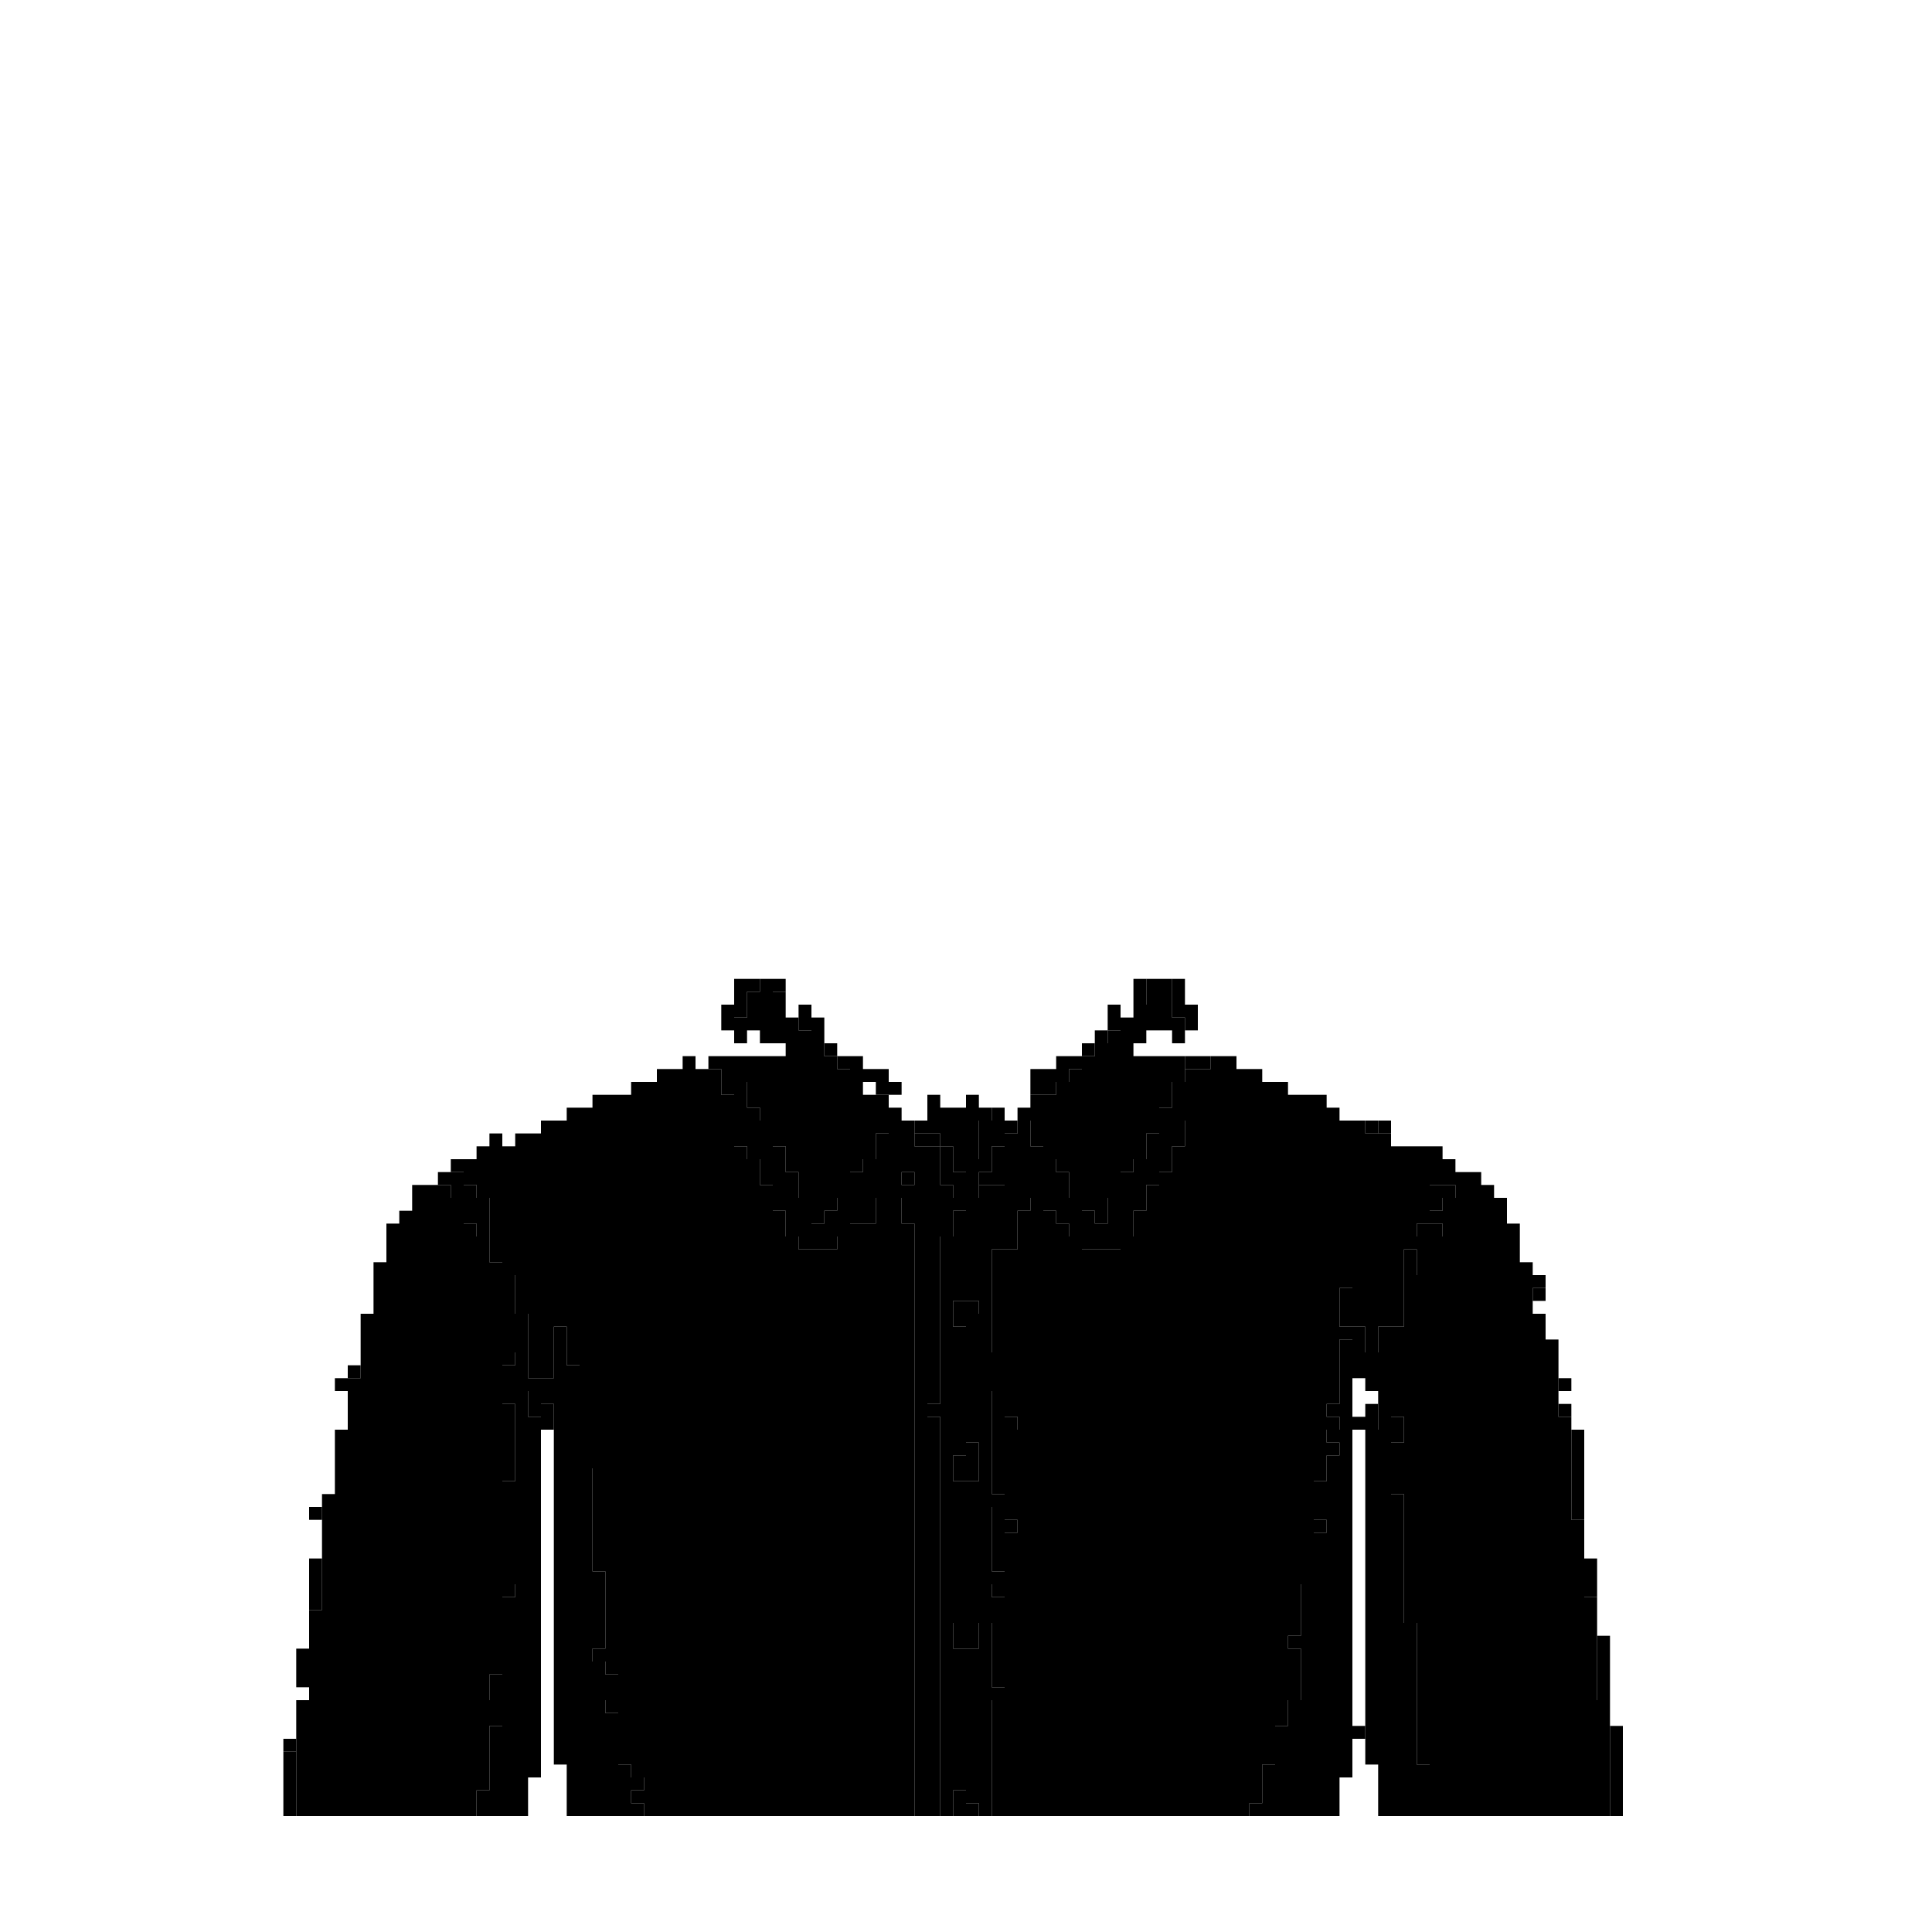
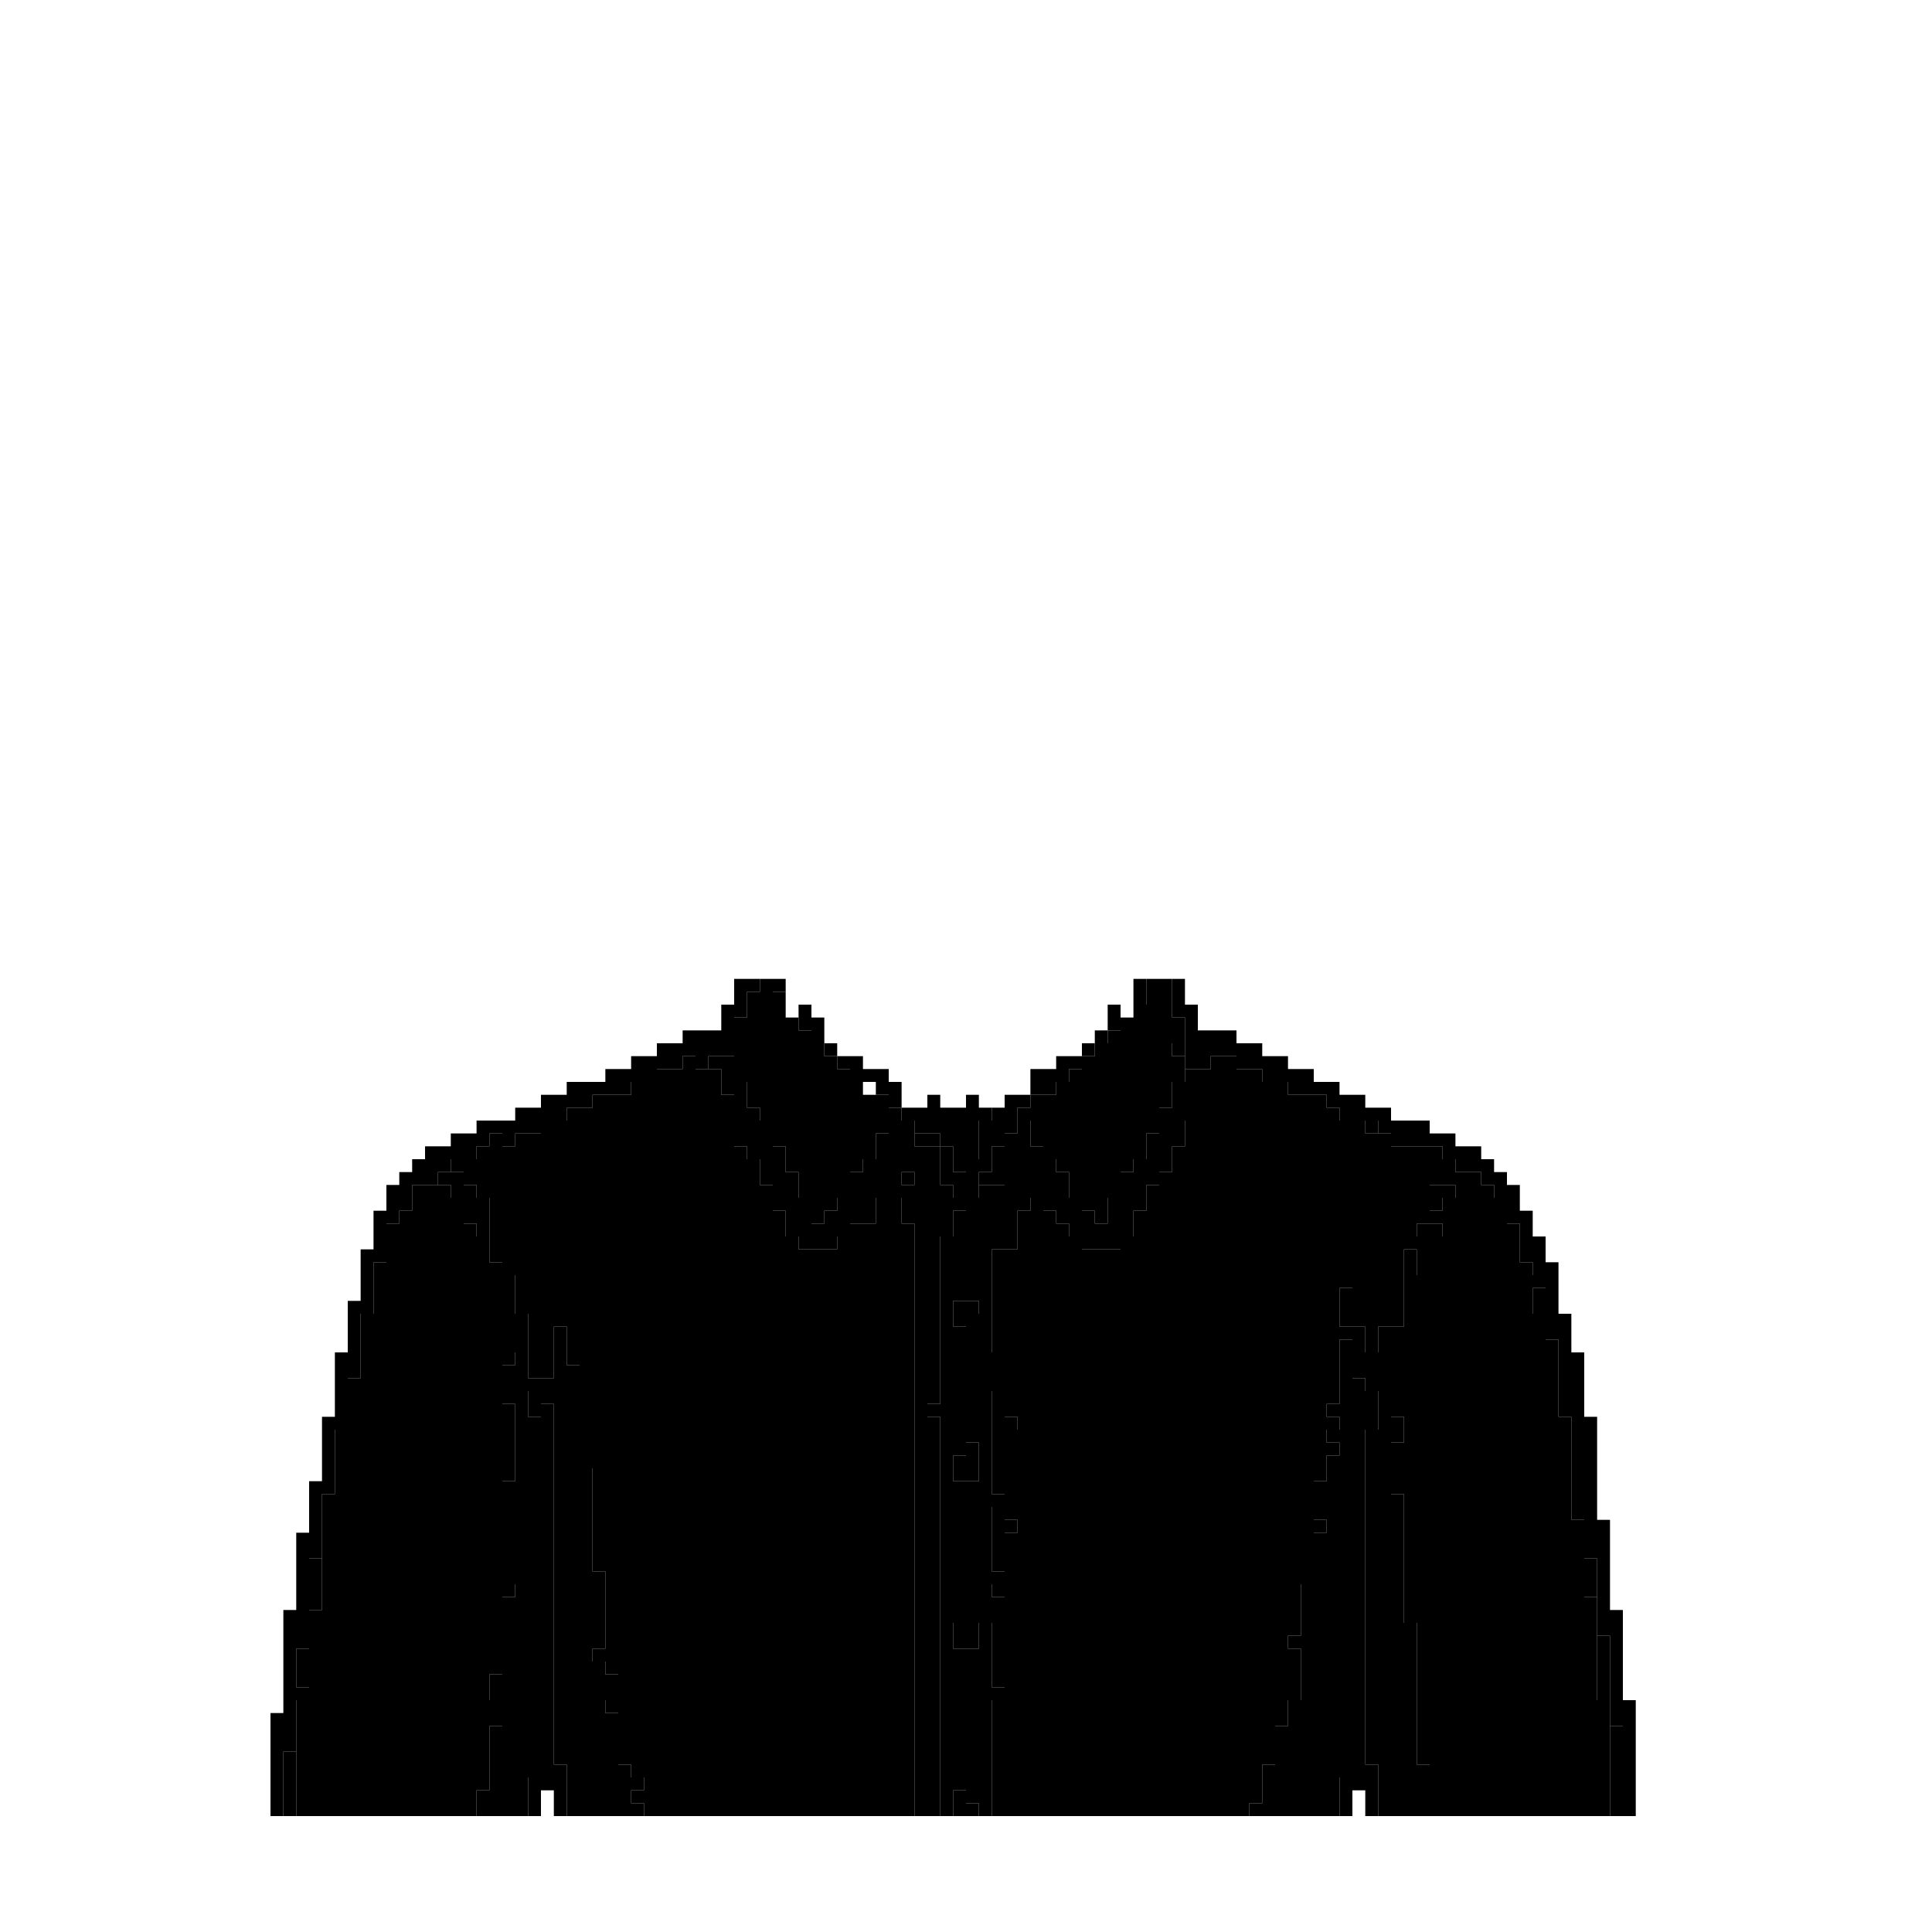
<svg xmlns="http://www.w3.org/2000/svg" viewBox="0 0 150 150">
  <g data-camada="corpo" data-pronto="sim">
-     <path class="branco" d="M106 87h1v1h-1z" />
-     <path class="contorno" d="M57 76h2v1h-2zM91 76h1v1h-1zM57 77h1v1h-1zM91 77h1v1h-1zM56 78h2v1h-2zM62 78h1v1h-1zM86 78h1v1h-1zM91 78h2v1h-2zM56 79h1v1h-1zM62 79h2v1h-2zM86 79h1v1h-1zM92 79h1v1h-1zM63 80h1v1h-1zM85 80h1v1h-1zM64 81h1v1h-1zM84 81h1v1h-1zM65 82h2v1h-2zM82 82h2v1h-2zM92 82h2v1h-2zM66 83h3v1h-3zM80 83h3v1h-3zM68 84h2v1h-2zM80 84h2v1h-2zM77 86h1v1h-1zM71 87h1v1h-1zM76 87h3v1h-3zM107 87h1v1h-1zM72 88h1v1h-1zM76 88h2v1h-2zM73 89h1v1h-1zM76 89h1v1h-1zM73 90h1v1h-1zM75 90h2v1h-2zM73 91h3v1h-3zM74 92h2v1h-2zM119 100h1v1h-1zM27 106h1v1h-1zM26 107h1v1h-1zM121 107h1v1h-1zM41 108h1v1h-1zM41 109h2v1h-2zM106 109h1v1h-1zM121 109h1v1h-1zM42 110h1v1h-1zM105 110h2v1h-2zM24 117h1v1h-1zM105 134h1v1h-1zM22 135h1v1h-1z" />
+     <path class="contorno" d="M57 76h2v1h-2zM91 76h1v1h-1zM57 77h1v1h-1zM91 77h1v1h-1zM56 78h2v1h-2zM62 78h1v1h-1zM86 78h1v1h-1zM91 78h2v1h-2zM56 79h1v1h-1zM62 79h2v1h-2zM86 79h1v1h-1zM92 79h1v1h-1zM53 80h4v1h-4zM63 80h1v1h-1zM85 80h1v1h-1zM92 80h4v1h-4zM51 81h6v1h-6zM64 81h1v1h-1zM84 81h1v1h-1zM92 81h6v1h-6zM49 82h4v1h-4zM54 82h1v1h-1zM65 82h2v1h-2zM82 82h2v1h-2zM92 82h2v1h-2zM96 82h4v1h-4zM47 83h4v1h-4zM66 83h3v1h-3zM80 83h3v1h-3zM98 83h4v1h-4zM44 84h5v1h-5zM68 84h2v1h-2zM80 84h2v1h-2zM100 84h4v1h-4zM42 85h4v1h-4zM69 85h1v1h-1zM78 85h2v1h-2zM103 85h3v1h-3zM40 86h4v1h-4zM70 86h2v1h-2zM77 86h2v1h-2zM104 86h4v1h-4zM37 87h5v1h-5zM71 87h1v1h-1zM76 87h3v1h-3zM107 87h4v1h-4zM35 88h3v1h-3zM39 88h1v1h-1zM72 88h1v1h-1zM76 88h2v1h-2zM108 88h5v1h-5zM33 89h4v1h-4zM73 89h1v1h-1zM76 89h1v1h-1zM112 89h3v1h-3zM32 90h3v1h-3zM73 90h1v1h-1zM75 90h2v1h-2zM113 90h3v1h-3zM31 91h3v1h-3zM73 91h3v1h-3zM115 91h2v1h-2zM30 92h2v1h-2zM74 92h2v1h-2zM116 92h2v1h-2zM30 93h2v1h-2zM117 93h1v1h-1zM29 94h2v1h-2zM117 94h2v1h-2zM29 95h1v1h-1zM118 95h1v1h-1zM29 96h1v1h-1zM118 96h2v1h-2zM28 97h2v1h-2zM118 97h2v1h-2zM28 98h1v1h-1zM119 98h2v1h-2zM28 99h1v1h-1zM120 99h1v1h-1zM28 100h1v1h-1zM119 100h2v1h-2zM27 101h2v1h-2zM119 101h2v1h-2zM27 102h1v1h-1zM120 102h2v1h-2zM27 103h1v1h-1zM120 103h2v1h-2zM27 104h1v1h-1zM121 104h1v1h-1zM26 105h2v1h-2zM121 105h2v1h-2zM26 106h2v1h-2zM121 106h2v1h-2zM26 107h1v1h-1zM105 107h1v1h-1zM121 107h2v1h-2zM26 108h1v1h-1zM41 108h1v1h-1zM105 108h2v1h-2zM121 108h2v1h-2zM26 109h1v1h-1zM41 109h2v1h-2zM105 109h2v1h-2zM121 109h2v1h-2zM25 110h2v1h-2zM42 110h1v1h-1zM105 110h2v1h-2zM122 110h2v1h-2zM25 111h1v1h-1zM42 111h1v1h-1zM105 111h1v1h-1zM123 111h1v1h-1zM25 112h1v1h-1zM42 112h1v1h-1zM105 112h1v1h-1zM123 112h1v1h-1zM25 113h1v1h-1zM42 113h1v1h-1zM105 113h1v1h-1zM123 113h1v1h-1zM25 114h1v1h-1zM42 114h1v1h-1zM105 114h1v1h-1zM123 114h1v1h-1zM24 115h2v1h-2zM42 115h1v1h-1zM105 115h1v1h-1zM123 115h1v1h-1zM24 116h1v1h-1zM42 116h1v1h-1zM105 116h1v1h-1zM123 116h1v1h-1zM24 117h1v1h-1zM42 117h1v1h-1zM105 117h1v1h-1zM123 117h1v1h-1zM24 118h1v1h-1zM42 118h1v1h-1zM105 118h1v1h-1zM123 118h2v1h-2zM23 119h2v1h-2zM42 119h1v1h-1zM105 119h1v1h-1zM123 119h2v1h-2zM23 120h2v1h-2zM42 120h1v1h-1zM105 120h1v1h-1zM123 120h2v1h-2zM23 121h1v1h-1zM42 121h1v1h-1zM105 121h1v1h-1zM124 121h1v1h-1zM23 122h1v1h-1zM42 122h1v1h-1zM105 122h1v1h-1zM124 122h1v1h-1zM23 123h1v1h-1zM42 123h1v1h-1zM105 123h1v1h-1zM124 123h1v1h-1zM23 124h1v1h-1zM42 124h1v1h-1zM105 124h1v1h-1zM124 124h1v1h-1zM22 125h2v1h-2zM42 125h1v1h-1zM105 125h1v1h-1zM124 125h2v1h-2zM22 126h2v1h-2zM42 126h1v1h-1zM105 126h1v1h-1zM124 126h2v1h-2zM22 127h2v1h-2zM42 127h1v1h-1zM105 127h1v1h-1zM125 127h1v1h-1zM22 128h1v1h-1zM42 128h1v1h-1zM105 128h1v1h-1zM125 128h1v1h-1zM22 129h1v1h-1zM42 129h1v1h-1zM105 129h1v1h-1zM125 129h1v1h-1zM22 130h1v1h-1zM42 130h1v1h-1zM105 130h1v1h-1zM125 130h1v1h-1zM22 131h2v1h-2zM42 131h1v1h-1zM105 131h1v1h-1zM125 131h1v1h-1zM22 132h1v1h-1zM42 132h1v1h-1zM105 132h1v1h-1zM125 132h2v1h-2zM21 133h2v1h-2zM42 133h1v1h-1zM105 133h1v1h-1zM125 133h2v1h-2zM21 134h2v1h-2zM42 134h1v1h-1zM105 134h1v1h-1zM126 134h1v1h-1zM21 135h2v1h-2zM42 135h1v1h-1zM105 135h1v1h-1zM126 135h1v1h-1zM21 136h1v1h-1zM42 136h1v1h-1zM105 136h1v1h-1zM126 136h1v1h-1zM21 137h1v1h-1zM42 137h2v1h-2zM105 137h2v1h-2zM126 137h1v1h-1zM21 138h1v1h-1zM41 138h3v1h-3zM104 138h3v1h-3zM126 138h1v1h-1zM21 139h1v1h-1zM41 139h1v1h-1zM43 139h1v1h-1zM104 139h1v1h-1zM106 139h1v1h-1zM126 139h1v1h-1zM21 140h1v1h-1zM41 140h1v1h-1zM43 140h1v1h-1zM104 140h1v1h-1zM106 140h1v1h-1zM126 140h1v1h-1z" />
    <path class="pele" d="M72 85h1v1h-1zM75 85h1v1h-1zM72 86h5v1h-5zM72 87h4v1h-4zM73 88h3v1h-3zM74 89h2v1h-2zM74 90h1v1h-1z" />
-     <path class="roupa" d="M59 76h1v1h-1zM89 76h2v1h-2zM58 77h3v1h-3zM89 77h2v1h-2zM58 78h3v1h-3zM88 78h3v1h-3zM57 79h5v1h-5zM87 79h5v1h-5zM57 80h1v1h-1zM59 80h4v1h-4zM86 80h3v1h-3zM91 80h1v1h-1zM61 81h3v1h-3zM85 81h3v1h-3zM53 82h1v1h-1zM57 82h8v1h-8zM84 82h8v1h-8zM94 82h2v1h-2zM51 83h5v1h-5zM57 83h9v1h-9zM83 83h9v1h-9zM93 83h5v1h-5zM49 84h7v1h-7zM58 84h9v1h-9zM82 84h9v1h-9zM93 84h7v1h-7zM46 85h11v1h-11zM58 85h11v1h-11zM80 85h11v1h-11zM93 85h10v1h-10zM44 86h13v1h-13zM59 86h11v1h-11zM79 86h11v1h-11zM93 86h11v1h-11zM42 87h15v1h-15zM60 87h9v1h-9zM80 87h10v1h-10zM92 87h14v1h-14zM38 88h1v1h-1zM40 88h17v1h-17zM60 88h8v1h-8zM71 88h1v1h-1zM80 88h9v1h-9zM92 88h16v1h-16zM37 89h21v1h-21zM61 89h7v1h-7zM81 89h8v1h-8zM91 89h21v1h-21zM35 90h24v1h-24zM61 90h6v1h-6zM82 90h6v1h-6zM91 90h22v1h-22zM36 91h23v1h-23zM62 91h4v1h-4zM70 91h1v1h-1zM83 91h4v1h-4zM90 91h25v1h-25zM32 92h3v1h-3zM37 92h23v1h-23zM62 92h4v1h-4zM76 92h2v1h-2zM83 92h4v1h-4zM89 92h22v1h-22zM113 92h3v1h-3zM32 93h4v1h-4zM38 93h22v1h-22zM63 93h2v1h-2zM68 93h2v1h-2zM75 93h3v1h-3zM80 93h1v1h-1zM84 93h2v1h-2zM89 93h22v1h-22zM112 93h5v1h-5zM31 94h5v1h-5zM38 94h23v1h-23zM63 94h1v1h-1zM68 94h2v1h-2zM74 94h4v1h-4zM79 94h3v1h-3zM85 94h1v1h-1zM88 94h29v1h-29zM30 95h7v1h-7zM38 95h23v1h-23zM66 95h5v1h-5zM74 95h4v1h-4zM79 95h4v1h-4zM88 95h22v1h-22zM112 95h6v1h-6zM30 96h8v1h-8zM39 96h23v1h-23zM65 96h6v1h-6zM73 96h5v1h-5zM79 96h5v1h-5zM87 96h31v1h-31zM30 97h8v1h-8zM39 97h32v1h-32zM73 97h4v1h-4zM78 97h31v1h-31zM110 97h8v1h-8zM29 98h42v1h-42zM73 98h4v1h-4zM78 98h31v1h-31zM110 98h9v1h-9zM29 99h10v1h-10zM40 99h31v1h-31zM73 99h4v1h-4zM78 99h30v1h-30zM109 99h11v1h-11zM29 100h10v1h-10zM40 100h31v1h-31zM73 100h4v1h-4zM78 100h26v1h-26zM105 100h3v1h-3zM109 100h10v1h-10zM29 101h10v1h-10zM40 101h31v1h-31zM73 101h1v1h-1zM76 101h1v1h-1zM78 101h26v1h-26zM105 101h3v1h-3zM109 101h10v1h-10zM28 102h11v1h-11zM41 102h30v1h-30zM73 102h1v1h-1zM75 102h2v1h-2zM78 102h26v1h-26zM105 102h3v1h-3zM109 102h11v1h-11zM28 103h11v1h-11zM41 103h2v1h-2zM44 103h27v1h-27zM73 103h4v1h-4zM78 103h27v1h-27zM106 103h1v1h-1zM108 103h12v1h-12zM28 104h11v1h-11zM41 104h2v1h-2zM44 104h27v1h-27zM73 104h4v1h-4zM78 104h26v1h-26zM106 104h1v1h-1zM108 104h13v1h-13zM28 105h12v1h-12zM41 105h2v1h-2zM44 105h27v1h-27zM73 105h31v1h-31zM108 105h13v1h-13zM28 106h11v1h-11zM41 106h2v1h-2zM45 106h26v1h-26zM73 106h31v1h-31zM108 106h13v1h-13zM27 107h12v1h-12zM45 107h26v1h-26zM73 107h31v1h-31zM108 107h13v1h-13zM27 108h12v1h-12zM45 108h26v1h-26zM73 108h4v1h-4zM78 108h26v1h-26zM108 108h13v1h-13zM27 109h13v1h-13zM45 109h26v1h-26zM72 109h5v1h-5zM78 109h25v1h-25zM108 109h13v1h-13zM27 110h13v1h-13zM45 110h26v1h-26zM73 110h4v1h-4zM79 110h25v1h-25zM109 110h13v1h-13zM26 111h14v1h-14zM45 111h26v1h-26zM73 111h4v1h-4zM78 111h25v1h-25zM109 111h13v1h-13zM26 112h14v1h-14zM45 112h26v1h-26zM73 112h2v1h-2zM76 112h1v1h-1zM78 112h26v1h-26zM108 112h14v1h-14zM26 113h14v1h-14zM45 113h26v1h-26zM73 113h1v1h-1zM76 113h1v1h-1zM78 113h25v1h-25zM108 113h14v1h-14zM26 114h14v1h-14zM46 114h25v1h-25zM73 114h1v1h-1zM76 114h1v1h-1zM78 114h25v1h-25zM108 114h14v1h-14zM26 115h13v1h-13zM46 115h25v1h-25zM73 115h4v1h-4zM78 115h24v1h-24zM108 115h14v1h-14zM25 116h14v1h-14zM46 116h25v1h-25zM73 116h29v1h-29zM109 116h13v1h-13zM25 117h14v1h-14zM46 117h25v1h-25zM73 117h4v1h-4zM78 117h24v1h-24zM109 117h13v1h-13zM25 118h14v1h-14zM46 118h25v1h-25zM73 118h4v1h-4zM79 118h24v1h-24zM109 118h14v1h-14zM25 119h14v1h-14zM46 119h25v1h-25zM73 119h4v1h-4zM78 119h24v1h-24zM109 119h14v1h-14zM25 120h14v1h-14zM46 120h25v1h-25zM73 120h4v1h-4zM78 120h24v1h-24zM109 120h14v1h-14zM25 121h14v1h-14zM46 121h25v1h-25zM73 121h4v1h-4zM78 121h24v1h-24zM109 121h14v1h-14zM25 122h14v1h-14zM47 122h24v1h-24zM73 122h29v1h-29zM109 122h14v1h-14zM25 123h15v1h-15zM47 123h24v1h-24zM73 123h4v1h-4zM78 123h23v1h-23zM109 123h14v1h-14zM25 124h14v1h-14zM47 124h24v1h-24zM73 124h28v1h-28zM109 124h15v1h-15zM24 125h15v1h-15zM47 125h24v1h-24zM73 125h28v1h-28zM109 125h15v1h-15zM24 126h15v1h-15zM47 126h24v1h-24zM73 126h1v1h-1zM76 126h1v1h-1zM78 126h23v1h-23zM110 126h14v1h-14zM24 127h15v1h-15zM47 127h24v1h-24zM73 127h1v1h-1zM76 127h1v1h-1zM78 127h22v1h-22zM110 127h14v1h-14zM24 128h15v1h-15zM46 128h25v1h-25zM73 128h4v1h-4zM78 128h23v1h-23zM110 128h14v1h-14zM24 129h15v1h-15zM47 129h24v1h-24zM73 129h4v1h-4zM78 129h23v1h-23zM110 129h14v1h-14zM24 130h14v1h-14zM48 130h23v1h-23zM73 130h4v1h-4zM78 130h23v1h-23zM110 130h14v1h-14zM24 131h14v1h-14zM48 131h23v1h-23zM73 131h28v1h-28zM110 131h14v1h-14zM23 132h16v1h-16zM47 132h24v1h-24zM73 132h4v1h-4zM78 132h22v1h-22zM110 132h15v1h-15zM23 133h16v1h-16zM48 133h23v1h-23zM73 133h4v1h-4zM78 133h22v1h-22zM110 133h15v1h-15zM23 134h15v1h-15zM48 134h23v1h-23zM73 134h4v1h-4zM78 134h21v1h-21zM110 134h15v1h-15zM23 135h15v1h-15zM48 135h23v1h-23zM73 135h4v1h-4zM78 135h21v1h-21zM110 135h15v1h-15zM23 136h15v1h-15zM48 136h23v1h-23zM73 136h4v1h-4zM78 136h21v1h-21zM110 136h15v1h-15zM23 137h15v1h-15zM49 137h22v1h-22zM73 137h4v1h-4zM78 137h20v1h-20zM111 137h14v1h-14zM23 138h15v1h-15zM50 138h21v1h-21zM73 138h4v1h-4zM78 138h20v1h-20zM111 138h14v1h-14zM23 139h14v1h-14zM49 139h22v1h-22zM73 139h1v1h-1zM75 139h2v1h-2zM78 139h20v1h-20zM111 139h14v1h-14zM23 140h14v1h-14zM50 140h21v1h-21zM73 140h1v1h-1zM76 140h1v1h-1zM78 140h19v1h-19zM111 140h14v1h-14z" />
-     <path class="roupa-sombra" d="M60 76h1v1h-1zM88 76h1v1h-1zM88 77h1v1h-1zM55 82h2v1h-2zM56 83h1v1h-1zM92 83h1v1h-1zM56 84h2v1h-2zM91 84h2v1h-2zM57 85h1v1h-1zM91 85h2v1h-2zM57 86h2v1h-2zM90 86h3v1h-3zM57 87h3v1h-3zM69 87h2v1h-2zM79 87h1v1h-1zM90 87h2v1h-2zM57 88h3v1h-3zM68 88h3v1h-3zM78 88h2v1h-2zM89 88h3v1h-3zM58 89h3v1h-3zM68 89h5v1h-5zM77 89h4v1h-4zM89 89h2v1h-2zM59 90h2v1h-2zM67 90h6v1h-6zM77 90h5v1h-5zM88 90h3v1h-3zM34 91h2v1h-2zM59 91h3v1h-3zM66 91h4v1h-4zM71 91h2v1h-2zM76 91h7v1h-7zM87 91h3v1h-3zM35 92h2v1h-2zM60 92h2v1h-2zM66 92h8v1h-8zM78 92h5v1h-5zM87 92h2v1h-2zM111 92h2v1h-2zM36 93h2v1h-2zM60 93h3v1h-3zM65 93h3v1h-3zM70 93h5v1h-5zM78 93h2v1h-2zM81 93h3v1h-3zM86 93h3v1h-3zM111 93h1v1h-1zM36 94h2v1h-2zM61 94h2v1h-2zM64 94h4v1h-4zM70 94h4v1h-4zM78 94h1v1h-1zM82 94h3v1h-3zM86 94h2v1h-2zM37 95h1v1h-1zM61 95h5v1h-5zM71 95h3v1h-3zM78 95h1v1h-1zM83 95h5v1h-5zM110 95h2v1h-2zM38 96h1v1h-1zM62 96h3v1h-3zM71 96h2v1h-2zM78 96h1v1h-1zM84 96h3v1h-3zM38 97h1v1h-1zM71 97h2v1h-2zM77 97h1v1h-1zM109 97h1v1h-1zM71 98h2v1h-2zM77 98h1v1h-1zM109 98h1v1h-1zM39 99h1v1h-1zM71 99h2v1h-2zM77 99h1v1h-1zM108 99h1v1h-1zM39 100h1v1h-1zM71 100h2v1h-2zM77 100h1v1h-1zM104 100h1v1h-1zM108 100h1v1h-1zM39 101h1v1h-1zM71 101h2v1h-2zM74 101h2v1h-2zM77 101h1v1h-1zM104 101h1v1h-1zM108 101h1v1h-1zM39 102h2v1h-2zM71 102h2v1h-2zM74 102h1v1h-1zM77 102h1v1h-1zM104 102h1v1h-1zM108 102h1v1h-1zM39 103h2v1h-2zM43 103h1v1h-1zM71 103h2v1h-2zM77 103h1v1h-1zM105 103h1v1h-1zM107 103h1v1h-1zM39 104h2v1h-2zM43 104h1v1h-1zM71 104h2v1h-2zM77 104h1v1h-1zM104 104h2v1h-2zM107 104h1v1h-1zM40 105h1v1h-1zM43 105h1v1h-1zM71 105h2v1h-2zM104 105h4v1h-4zM39 106h2v1h-2zM43 106h2v1h-2zM71 106h2v1h-2zM104 106h4v1h-4zM39 107h6v1h-6zM71 107h2v1h-2zM104 107h1v1h-1zM106 107h2v1h-2zM39 108h2v1h-2zM42 108h3v1h-3zM71 108h2v1h-2zM77 108h1v1h-1zM104 108h1v1h-1zM107 108h1v1h-1zM40 109h1v1h-1zM43 109h2v1h-2zM71 109h1v1h-1zM77 109h1v1h-1zM103 109h2v1h-2zM107 109h1v1h-1zM40 110h2v1h-2zM43 110h2v1h-2zM71 110h2v1h-2zM77 110h2v1h-2zM104 110h1v1h-1zM107 110h2v1h-2zM40 111h2v1h-2zM43 111h2v1h-2zM71 111h2v1h-2zM77 111h1v1h-1zM103 111h2v1h-2zM106 111h3v1h-3zM122 111h1v1h-1zM40 112h2v1h-2zM43 112h2v1h-2zM71 112h2v1h-2zM75 112h1v1h-1zM77 112h1v1h-1zM104 112h1v1h-1zM106 112h2v1h-2zM122 112h1v1h-1zM40 113h2v1h-2zM43 113h2v1h-2zM71 113h2v1h-2zM74 113h2v1h-2zM77 113h1v1h-1zM103 113h2v1h-2zM106 113h2v1h-2zM122 113h1v1h-1zM40 114h2v1h-2zM43 114h3v1h-3zM71 114h2v1h-2zM74 114h2v1h-2zM77 114h1v1h-1zM103 114h2v1h-2zM106 114h2v1h-2zM122 114h1v1h-1zM39 115h3v1h-3zM43 115h3v1h-3zM71 115h2v1h-2zM77 115h1v1h-1zM102 115h3v1h-3zM106 115h2v1h-2zM122 115h1v1h-1zM39 116h3v1h-3zM43 116h3v1h-3zM71 116h2v1h-2zM102 116h3v1h-3zM106 116h3v1h-3zM122 116h1v1h-1zM39 117h3v1h-3zM43 117h3v1h-3zM71 117h2v1h-2zM77 117h1v1h-1zM102 117h3v1h-3zM106 117h3v1h-3zM122 117h1v1h-1zM39 118h3v1h-3zM43 118h3v1h-3zM71 118h2v1h-2zM77 118h2v1h-2zM103 118h2v1h-2zM106 118h3v1h-3zM39 119h3v1h-3zM43 119h3v1h-3zM71 119h2v1h-2zM77 119h1v1h-1zM102 119h3v1h-3zM106 119h3v1h-3zM39 120h3v1h-3zM43 120h3v1h-3zM71 120h2v1h-2zM77 120h1v1h-1zM102 120h3v1h-3zM106 120h3v1h-3zM24 121h1v1h-1zM39 121h3v1h-3zM43 121h3v1h-3zM71 121h2v1h-2zM77 121h1v1h-1zM102 121h3v1h-3zM106 121h3v1h-3zM123 121h1v1h-1zM24 122h1v1h-1zM39 122h3v1h-3zM43 122h4v1h-4zM71 122h2v1h-2zM102 122h3v1h-3zM106 122h3v1h-3zM123 122h1v1h-1zM24 123h1v1h-1zM40 123h2v1h-2zM43 123h4v1h-4zM71 123h2v1h-2zM77 123h1v1h-1zM101 123h4v1h-4zM106 123h3v1h-3zM123 123h1v1h-1zM24 124h1v1h-1zM39 124h3v1h-3zM43 124h4v1h-4zM71 124h2v1h-2zM101 124h4v1h-4zM106 124h3v1h-3zM39 125h3v1h-3zM43 125h4v1h-4zM71 125h2v1h-2zM101 125h4v1h-4zM106 125h3v1h-3zM39 126h3v1h-3zM43 126h4v1h-4zM71 126h2v1h-2zM74 126h2v1h-2zM77 126h1v1h-1zM101 126h4v1h-4zM106 126h4v1h-4zM39 127h3v1h-3zM43 127h4v1h-4zM71 127h2v1h-2zM74 127h2v1h-2zM77 127h1v1h-1zM100 127h5v1h-5zM106 127h4v1h-4zM124 127h1v1h-1zM23 128h1v1h-1zM39 128h3v1h-3zM43 128h3v1h-3zM71 128h2v1h-2zM77 128h1v1h-1zM101 128h4v1h-4zM106 128h4v1h-4zM124 128h1v1h-1zM23 129h1v1h-1zM39 129h3v1h-3zM43 129h4v1h-4zM71 129h2v1h-2zM77 129h1v1h-1zM101 129h4v1h-4zM106 129h4v1h-4zM124 129h1v1h-1zM23 130h1v1h-1zM38 130h4v1h-4zM43 130h5v1h-5zM71 130h2v1h-2zM77 130h1v1h-1zM101 130h4v1h-4zM106 130h4v1h-4zM124 130h1v1h-1zM38 131h4v1h-4zM43 131h5v1h-5zM71 131h2v1h-2zM101 131h4v1h-4zM106 131h4v1h-4zM124 131h1v1h-1zM39 132h3v1h-3zM43 132h4v1h-4zM71 132h2v1h-2zM77 132h1v1h-1zM100 132h5v1h-5zM106 132h4v1h-4zM39 133h3v1h-3zM43 133h5v1h-5zM71 133h2v1h-2zM77 133h1v1h-1zM100 133h5v1h-5zM106 133h4v1h-4zM38 134h4v1h-4zM43 134h5v1h-5zM71 134h2v1h-2zM77 134h1v1h-1zM99 134h6v1h-6zM106 134h4v1h-4zM125 134h1v1h-1zM38 135h4v1h-4zM43 135h5v1h-5zM71 135h2v1h-2zM77 135h1v1h-1zM99 135h6v1h-6zM106 135h4v1h-4zM125 135h1v1h-1zM22 136h1v1h-1zM38 136h4v1h-4zM43 136h5v1h-5zM71 136h2v1h-2zM77 136h1v1h-1zM99 136h6v1h-6zM106 136h4v1h-4zM125 136h1v1h-1zM22 137h1v1h-1zM38 137h4v1h-4zM44 137h5v1h-5zM71 137h2v1h-2zM77 137h1v1h-1zM98 137h7v1h-7zM107 137h4v1h-4zM125 137h1v1h-1zM22 138h1v1h-1zM38 138h3v1h-3zM44 138h6v1h-6zM71 138h2v1h-2zM77 138h1v1h-1zM98 138h6v1h-6zM107 138h4v1h-4zM125 138h1v1h-1zM22 139h1v1h-1zM37 139h4v1h-4zM44 139h5v1h-5zM71 139h2v1h-2zM74 139h1v1h-1zM77 139h1v1h-1zM98 139h6v1h-6zM107 139h4v1h-4zM125 139h1v1h-1zM22 140h1v1h-1zM37 140h4v1h-4zM44 140h6v1h-6zM71 140h2v1h-2zM74 140h2v1h-2zM77 140h1v1h-1zM97 140h7v1h-7zM107 140h4v1h-4zM125 140h1v1h-1z" />
+     <path class="roupa" d="M59 76h1v1h-1zM89 76h2v1h-2zM58 77h3v1h-3zM89 77h2v1h-2zM58 78h3v1h-3zM88 78h3v1h-3zM57 79h5v1h-5zM87 79h5v1h-5zM57 80h6v1h-6zM86 80h6v1h-6zM57 81h7v1h-7zM85 81h6v1h-6zM53 82h1v1h-1zM57 82h8v1h-8zM84 82h8v1h-8zM94 82h2v1h-2zM51 83h5v1h-5zM57 83h9v1h-9zM83 83h9v1h-9zM93 83h5v1h-5zM49 84h7v1h-7zM58 84h9v1h-9zM82 84h9v1h-9zM93 84h7v1h-7zM46 85h11v1h-11zM58 85h11v1h-11zM80 85h11v1h-11zM93 85h10v1h-10zM44 86h13v1h-13zM59 86h11v1h-11zM79 86h11v1h-11zM93 86h11v1h-11zM42 87h15v1h-15zM60 87h9v1h-9zM80 87h10v1h-10zM92 87h14v1h-14zM38 88h1v1h-1zM40 88h17v1h-17zM60 88h8v1h-8zM71 88h1v1h-1zM80 88h9v1h-9zM92 88h16v1h-16zM37 89h21v1h-21zM61 89h7v1h-7zM81 89h8v1h-8zM91 89h21v1h-21zM35 90h24v1h-24zM61 90h6v1h-6zM82 90h6v1h-6zM91 90h22v1h-22zM36 91h23v1h-23zM62 91h4v1h-4zM70 91h1v1h-1zM83 91h4v1h-4zM90 91h25v1h-25zM32 92h3v1h-3zM37 92h23v1h-23zM62 92h4v1h-4zM76 92h2v1h-2zM83 92h4v1h-4zM89 92h22v1h-22zM113 92h3v1h-3zM32 93h4v1h-4zM38 93h22v1h-22zM63 93h2v1h-2zM68 93h2v1h-2zM75 93h3v1h-3zM80 93h1v1h-1zM84 93h2v1h-2zM89 93h22v1h-22zM112 93h5v1h-5zM31 94h5v1h-5zM38 94h23v1h-23zM63 94h1v1h-1zM68 94h2v1h-2zM74 94h4v1h-4zM79 94h3v1h-3zM85 94h1v1h-1zM88 94h29v1h-29zM30 95h7v1h-7zM38 95h23v1h-23zM66 95h5v1h-5zM74 95h4v1h-4zM79 95h4v1h-4zM88 95h22v1h-22zM112 95h6v1h-6zM30 96h8v1h-8zM39 96h23v1h-23zM65 96h6v1h-6zM73 96h5v1h-5zM79 96h5v1h-5zM87 96h31v1h-31zM30 97h8v1h-8zM39 97h32v1h-32zM73 97h4v1h-4zM78 97h31v1h-31zM110 97h8v1h-8zM29 98h42v1h-42zM73 98h4v1h-4zM78 98h31v1h-31zM110 98h9v1h-9zM29 99h10v1h-10zM40 99h31v1h-31zM73 99h4v1h-4zM78 99h30v1h-30zM109 99h11v1h-11zM29 100h10v1h-10zM40 100h31v1h-31zM73 100h4v1h-4zM78 100h26v1h-26zM105 100h3v1h-3zM109 100h10v1h-10zM29 101h10v1h-10zM40 101h31v1h-31zM73 101h1v1h-1zM76 101h1v1h-1zM78 101h26v1h-26zM105 101h3v1h-3zM109 101h10v1h-10zM28 102h11v1h-11zM41 102h30v1h-30zM73 102h1v1h-1zM75 102h2v1h-2zM78 102h26v1h-26zM105 102h3v1h-3zM109 102h11v1h-11zM28 103h11v1h-11zM41 103h2v1h-2zM44 103h27v1h-27zM73 103h4v1h-4zM78 103h27v1h-27zM106 103h1v1h-1zM108 103h12v1h-12zM28 104h11v1h-11zM41 104h2v1h-2zM44 104h27v1h-27zM73 104h4v1h-4zM78 104h26v1h-26zM106 104h1v1h-1zM108 104h13v1h-13zM28 105h12v1h-12zM41 105h2v1h-2zM44 105h27v1h-27zM73 105h31v1h-31zM108 105h13v1h-13zM28 106h11v1h-11zM41 106h2v1h-2zM45 106h26v1h-26zM73 106h31v1h-31zM108 106h13v1h-13zM27 107h12v1h-12zM45 107h26v1h-26zM73 107h31v1h-31zM108 107h13v1h-13zM27 108h12v1h-12zM45 108h26v1h-26zM73 108h4v1h-4zM78 108h26v1h-26zM108 108h13v1h-13zM27 109h13v1h-13zM45 109h26v1h-26zM72 109h5v1h-5zM78 109h25v1h-25zM108 109h13v1h-13zM27 110h13v1h-13zM45 110h26v1h-26zM73 110h4v1h-4zM79 110h25v1h-25zM109 110h13v1h-13zM26 111h14v1h-14zM45 111h26v1h-26zM73 111h4v1h-4zM78 111h25v1h-25zM109 111h13v1h-13zM26 112h14v1h-14zM45 112h26v1h-26zM73 112h2v1h-2zM76 112h1v1h-1zM78 112h26v1h-26zM108 112h14v1h-14zM26 113h14v1h-14zM45 113h26v1h-26zM73 113h1v1h-1zM76 113h1v1h-1zM78 113h25v1h-25zM108 113h14v1h-14zM26 114h14v1h-14zM46 114h25v1h-25zM73 114h1v1h-1zM76 114h1v1h-1zM78 114h25v1h-25zM108 114h14v1h-14zM26 115h13v1h-13zM46 115h25v1h-25zM73 115h4v1h-4zM78 115h24v1h-24zM108 115h14v1h-14zM25 116h14v1h-14zM46 116h25v1h-25zM73 116h29v1h-29zM109 116h13v1h-13zM25 117h14v1h-14zM46 117h25v1h-25zM73 117h4v1h-4zM78 117h24v1h-24zM109 117h13v1h-13zM25 118h14v1h-14zM46 118h25v1h-25zM73 118h4v1h-4zM79 118h24v1h-24zM109 118h14v1h-14zM25 119h14v1h-14zM46 119h25v1h-25zM73 119h4v1h-4zM78 119h24v1h-24zM109 119h14v1h-14zM25 120h14v1h-14zM46 120h25v1h-25zM73 120h4v1h-4zM78 120h24v1h-24zM109 120h14v1h-14zM25 121h14v1h-14zM46 121h25v1h-25zM73 121h4v1h-4zM78 121h24v1h-24zM109 121h14v1h-14zM25 122h14v1h-14zM47 122h24v1h-24zM73 122h29v1h-29zM109 122h14v1h-14zM25 123h15v1h-15zM47 123h24v1h-24zM73 123h4v1h-4zM78 123h23v1h-23zM109 123h14v1h-14zM25 124h14v1h-14zM47 124h24v1h-24zM73 124h28v1h-28zM109 124h15v1h-15zM24 125h15v1h-15zM47 125h24v1h-24zM73 125h28v1h-28zM109 125h15v1h-15zM24 126h15v1h-15zM47 126h24v1h-24zM73 126h1v1h-1zM76 126h1v1h-1zM78 126h23v1h-23zM110 126h14v1h-14zM24 127h15v1h-15zM47 127h24v1h-24zM73 127h1v1h-1zM76 127h1v1h-1zM78 127h22v1h-22zM110 127h14v1h-14zM24 128h15v1h-15zM46 128h25v1h-25zM73 128h4v1h-4zM78 128h23v1h-23zM110 128h14v1h-14zM24 129h15v1h-15zM47 129h24v1h-24zM73 129h4v1h-4zM78 129h23v1h-23zM110 129h14v1h-14zM24 130h14v1h-14zM48 130h23v1h-23zM73 130h4v1h-4zM78 130h23v1h-23zM110 130h14v1h-14zM24 131h14v1h-14zM48 131h23v1h-23zM73 131h28v1h-28zM110 131h14v1h-14zM23 132h16v1h-16zM47 132h24v1h-24zM73 132h4v1h-4zM78 132h22v1h-22zM110 132h15v1h-15zM23 133h16v1h-16zM48 133h23v1h-23zM73 133h4v1h-4zM78 133h22v1h-22zM110 133h15v1h-15zM23 134h15v1h-15zM48 134h23v1h-23zM73 134h4v1h-4zM78 134h21v1h-21zM110 134h15v1h-15zM23 135h15v1h-15zM48 135h23v1h-23zM73 135h4v1h-4zM78 135h21v1h-21zM110 135h15v1h-15zM23 136h15v1h-15zM48 136h23v1h-23zM73 136h4v1h-4zM78 136h21v1h-21zM110 136h15v1h-15zM23 137h15v1h-15zM49 137h22v1h-22zM73 137h4v1h-4zM78 137h20v1h-20zM111 137h14v1h-14zM23 138h15v1h-15zM50 138h21v1h-21zM73 138h4v1h-4zM78 138h20v1h-20zM111 138h14v1h-14zM23 139h14v1h-14zM49 139h22v1h-22zM73 139h1v1h-1zM75 139h2v1h-2zM78 139h20v1h-20zM111 139h14v1h-14zM23 140h14v1h-14zM50 140h21v1h-21zM73 140h1v1h-1zM76 140h1v1h-1zM78 140h19v1h-19zM111 140h14v1h-14z" />
+     <path class="roupa-sombra" d="M60 76h1v1h-1zM88 76h1v1h-1zM88 77h1v1h-1zM91 81h1v1h-1zM55 82h2v1h-2zM56 83h1v1h-1zM92 83h1v1h-1zM56 84h2v1h-2zM91 84h2v1h-2zM57 85h1v1h-1zM91 85h2v1h-2zM57 86h2v1h-2zM90 86h3v1h-3zM57 87h3v1h-3zM69 87h2v1h-2zM79 87h1v1h-1zM90 87h2v1h-2zM57 88h3v1h-3zM68 88h3v1h-3zM78 88h2v1h-2zM89 88h3v1h-3zM58 89h3v1h-3zM68 89h5v1h-5zM77 89h4v1h-4zM89 89h2v1h-2zM59 90h2v1h-2zM67 90h6v1h-6zM77 90h5v1h-5zM88 90h3v1h-3zM34 91h2v1h-2zM59 91h3v1h-3zM66 91h4v1h-4zM71 91h2v1h-2zM76 91h7v1h-7zM87 91h3v1h-3zM35 92h2v1h-2zM60 92h2v1h-2zM66 92h8v1h-8zM78 92h5v1h-5zM87 92h2v1h-2zM111 92h2v1h-2zM36 93h2v1h-2zM60 93h3v1h-3zM65 93h3v1h-3zM70 93h5v1h-5zM78 93h2v1h-2zM81 93h3v1h-3zM86 93h3v1h-3zM111 93h1v1h-1zM36 94h2v1h-2zM61 94h2v1h-2zM64 94h4v1h-4zM70 94h4v1h-4zM78 94h1v1h-1zM82 94h3v1h-3zM86 94h2v1h-2zM37 95h1v1h-1zM61 95h5v1h-5zM71 95h3v1h-3zM78 95h1v1h-1zM83 95h5v1h-5zM110 95h2v1h-2zM38 96h1v1h-1zM62 96h3v1h-3zM71 96h2v1h-2zM78 96h1v1h-1zM84 96h3v1h-3zM38 97h1v1h-1zM71 97h2v1h-2zM77 97h1v1h-1zM109 97h1v1h-1zM71 98h2v1h-2zM77 98h1v1h-1zM109 98h1v1h-1zM39 99h1v1h-1zM71 99h2v1h-2zM77 99h1v1h-1zM108 99h1v1h-1zM39 100h1v1h-1zM71 100h2v1h-2zM77 100h1v1h-1zM104 100h1v1h-1zM108 100h1v1h-1zM39 101h1v1h-1zM71 101h2v1h-2zM74 101h2v1h-2zM77 101h1v1h-1zM104 101h1v1h-1zM108 101h1v1h-1zM39 102h2v1h-2zM71 102h2v1h-2zM74 102h1v1h-1zM77 102h1v1h-1zM104 102h1v1h-1zM108 102h1v1h-1zM39 103h2v1h-2zM43 103h1v1h-1zM71 103h2v1h-2zM77 103h1v1h-1zM105 103h1v1h-1zM107 103h1v1h-1zM39 104h2v1h-2zM43 104h1v1h-1zM71 104h2v1h-2zM77 104h1v1h-1zM104 104h2v1h-2zM107 104h1v1h-1zM40 105h1v1h-1zM43 105h1v1h-1zM71 105h2v1h-2zM104 105h4v1h-4zM39 106h2v1h-2zM43 106h2v1h-2zM71 106h2v1h-2zM104 106h4v1h-4zM39 107h6v1h-6zM71 107h2v1h-2zM104 107h1v1h-1zM106 107h2v1h-2zM39 108h2v1h-2zM42 108h3v1h-3zM71 108h2v1h-2zM77 108h1v1h-1zM104 108h1v1h-1zM107 108h1v1h-1zM40 109h1v1h-1zM43 109h2v1h-2zM71 109h1v1h-1zM77 109h1v1h-1zM103 109h2v1h-2zM107 109h1v1h-1zM40 110h2v1h-2zM43 110h2v1h-2zM71 110h2v1h-2zM77 110h2v1h-2zM104 110h1v1h-1zM107 110h2v1h-2zM40 111h2v1h-2zM43 111h2v1h-2zM71 111h2v1h-2zM77 111h1v1h-1zM103 111h2v1h-2zM106 111h3v1h-3zM122 111h1v1h-1zM40 112h2v1h-2zM43 112h2v1h-2zM71 112h2v1h-2zM75 112h1v1h-1zM77 112h1v1h-1zM104 112h1v1h-1zM106 112h2v1h-2zM122 112h1v1h-1zM40 113h2v1h-2zM43 113h2v1h-2zM71 113h2v1h-2zM74 113h2v1h-2zM77 113h1v1h-1zM103 113h2v1h-2zM106 113h2v1h-2zM122 113h1v1h-1zM40 114h2v1h-2zM43 114h3v1h-3zM71 114h2v1h-2zM74 114h2v1h-2zM77 114h1v1h-1zM103 114h2v1h-2zM106 114h2v1h-2zM122 114h1v1h-1zM39 115h3v1h-3zM43 115h3v1h-3zM71 115h2v1h-2zM77 115h1v1h-1zM102 115h3v1h-3zM106 115h2v1h-2zM122 115h1v1h-1zM39 116h3v1h-3zM43 116h3v1h-3zM71 116h2v1h-2zM102 116h3v1h-3zM106 116h3v1h-3zM122 116h1v1h-1zM39 117h3v1h-3zM43 117h3v1h-3zM71 117h2v1h-2zM77 117h1v1h-1zM102 117h3v1h-3zM106 117h3v1h-3zM122 117h1v1h-1zM39 118h3v1h-3zM43 118h3v1h-3zM71 118h2v1h-2zM77 118h2v1h-2zM103 118h2v1h-2zM106 118h3v1h-3zM39 119h3v1h-3zM43 119h3v1h-3zM71 119h2v1h-2zM77 119h1v1h-1zM102 119h3v1h-3zM106 119h3v1h-3zM39 120h3v1h-3zM43 120h3v1h-3zM71 120h2v1h-2zM77 120h1v1h-1zM102 120h3v1h-3zM106 120h3v1h-3zM24 121h1v1h-1zM39 121h3v1h-3zM43 121h3v1h-3zM71 121h2v1h-2zM77 121h1v1h-1zM102 121h3v1h-3zM106 121h3v1h-3zM123 121h1v1h-1zM24 122h1v1h-1zM39 122h3v1h-3zM43 122h4v1h-4zM71 122h2v1h-2zM102 122h3v1h-3zM106 122h3v1h-3zM123 122h1v1h-1zM24 123h1v1h-1zM40 123h2v1h-2zM43 123h4v1h-4zM71 123h2v1h-2zM77 123h1v1h-1zM101 123h4v1h-4zM106 123h3v1h-3zM123 123h1v1h-1zM24 124h1v1h-1zM39 124h3v1h-3zM43 124h4v1h-4zM71 124h2v1h-2zM101 124h4v1h-4zM106 124h3v1h-3zM39 125h3v1h-3zM43 125h4v1h-4zM71 125h2v1h-2zM101 125h4v1h-4zM106 125h3v1h-3zM39 126h3v1h-3zM43 126h4v1h-4zM71 126h2v1h-2zM74 126h2v1h-2zM77 126h1v1h-1zM101 126h4v1h-4zM106 126h4v1h-4zM39 127h3v1h-3zM43 127h4v1h-4zM71 127h2v1h-2zM74 127h2v1h-2zM77 127h1v1h-1zM100 127h5v1h-5zM106 127h4v1h-4zM124 127h1v1h-1zM23 128h1v1h-1zM39 128h3v1h-3zM43 128h3v1h-3zM71 128h2v1h-2zM77 128h1v1h-1zM101 128h4v1h-4zM106 128h4v1h-4zM124 128h1v1h-1zM23 129h1v1h-1zM39 129h3v1h-3zM43 129h4v1h-4zM71 129h2v1h-2zM77 129h1v1h-1zM101 129h4v1h-4zM106 129h4v1h-4zM124 129h1v1h-1zM23 130h1v1h-1zM38 130h4v1h-4zM43 130h5v1h-5zM71 130h2v1h-2zM77 130h1v1h-1zM101 130h4v1h-4zM106 130h4v1h-4zM124 130h1v1h-1zM38 131h4v1h-4zM43 131h5v1h-5zM71 131h2v1h-2zM101 131h4v1h-4zM106 131h4v1h-4zM124 131h1v1h-1zM39 132h3v1h-3zM43 132h4v1h-4zM71 132h2v1h-2zM77 132h1v1h-1zM100 132h5v1h-5zM106 132h4v1h-4zM39 133h3v1h-3zM43 133h5v1h-5zM71 133h2v1h-2zM77 133h1v1h-1zM100 133h5v1h-5zM106 133h4v1h-4zM38 134h4v1h-4zM43 134h5v1h-5zM71 134h2v1h-2zM77 134h1v1h-1zM99 134h6v1h-6zM106 134h4v1h-4zM125 134h1v1h-1zM38 135h4v1h-4zM43 135h5v1h-5zM71 135h2v1h-2zM77 135h1v1h-1zM99 135h6v1h-6zM106 135h4v1h-4zM125 135h1v1h-1zM22 136h1v1h-1zM38 136h4v1h-4zM43 136h5v1h-5zM71 136h2v1h-2zM77 136h1v1h-1zM99 136h6v1h-6zM106 136h4v1h-4zM125 136h1v1h-1zM22 137h1v1h-1zM38 137h4v1h-4zM44 137h5v1h-5zM71 137h2v1h-2zM77 137h1v1h-1zM98 137h7v1h-7zM107 137h4v1h-4zM125 137h1v1h-1zM22 138h1v1h-1zM38 138h3v1h-3zM44 138h6v1h-6zM71 138h2v1h-2zM77 138h1v1h-1zM98 138h6v1h-6zM107 138h4v1h-4zM125 138h1v1h-1zM22 139h1v1h-1zM37 139h4v1h-4zM44 139h5v1h-5zM71 139h2v1h-2zM74 139h1v1h-1zM77 139h1v1h-1zM98 139h6v1h-6zM107 139h4v1h-4zM125 139h1v1h-1zM22 140h1v1h-1zM37 140h4v1h-4zM44 140h6v1h-6zM71 140h2v1h-2zM74 140h2v1h-2zM77 140h1v1h-1zM97 140h7v1h-7zM107 140h4v1h-4zM125 140h1v1h-1z" />
+     <path class="roupa2" d="M106 87h1v1h-1z" />
  </g>
</svg>
